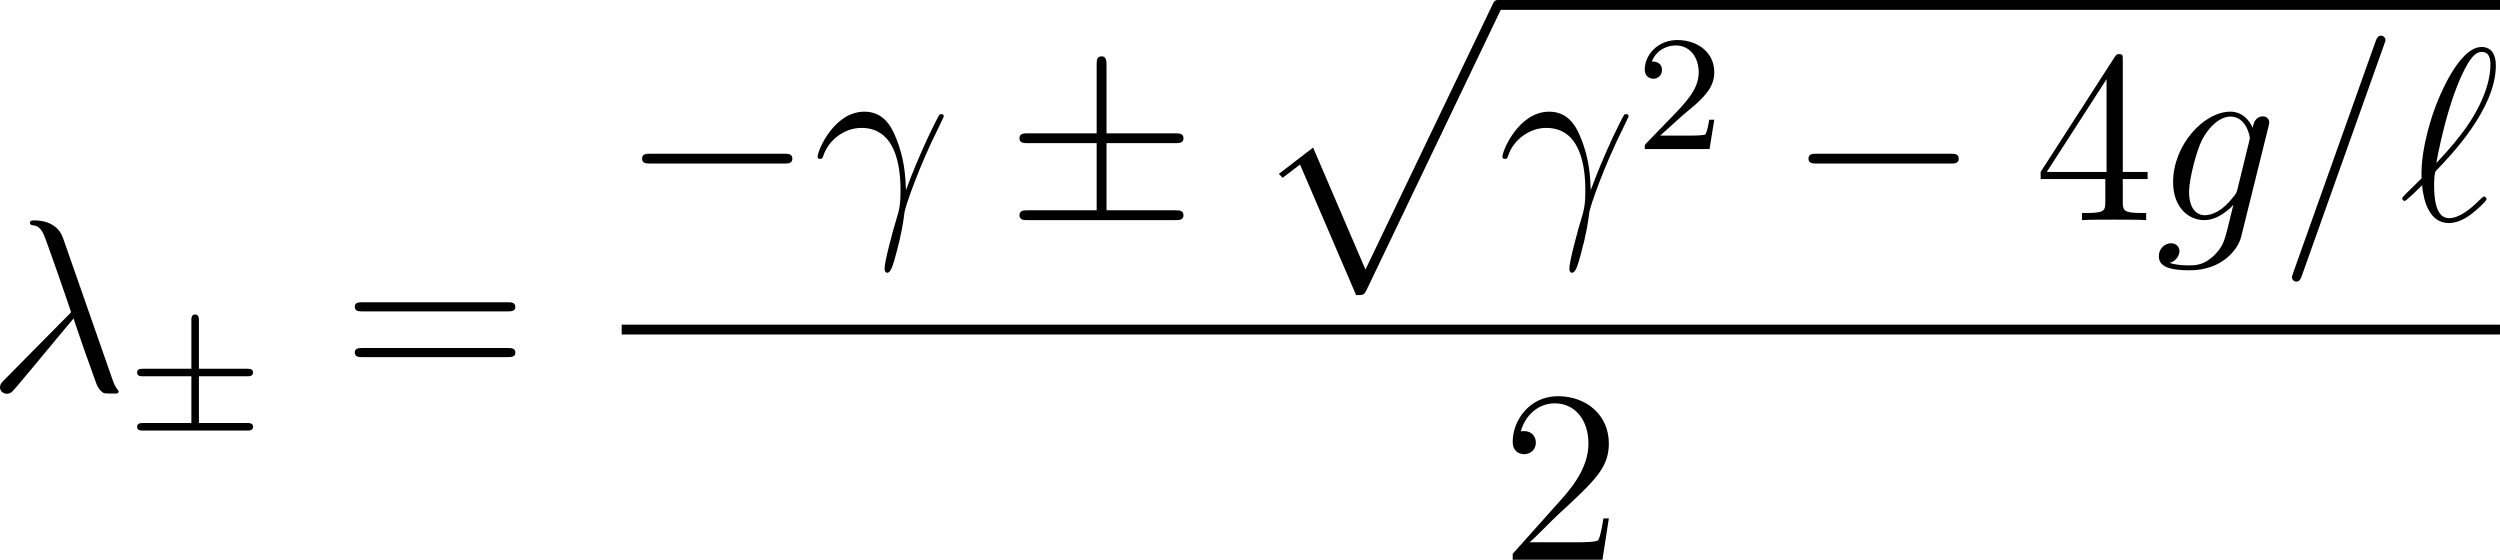
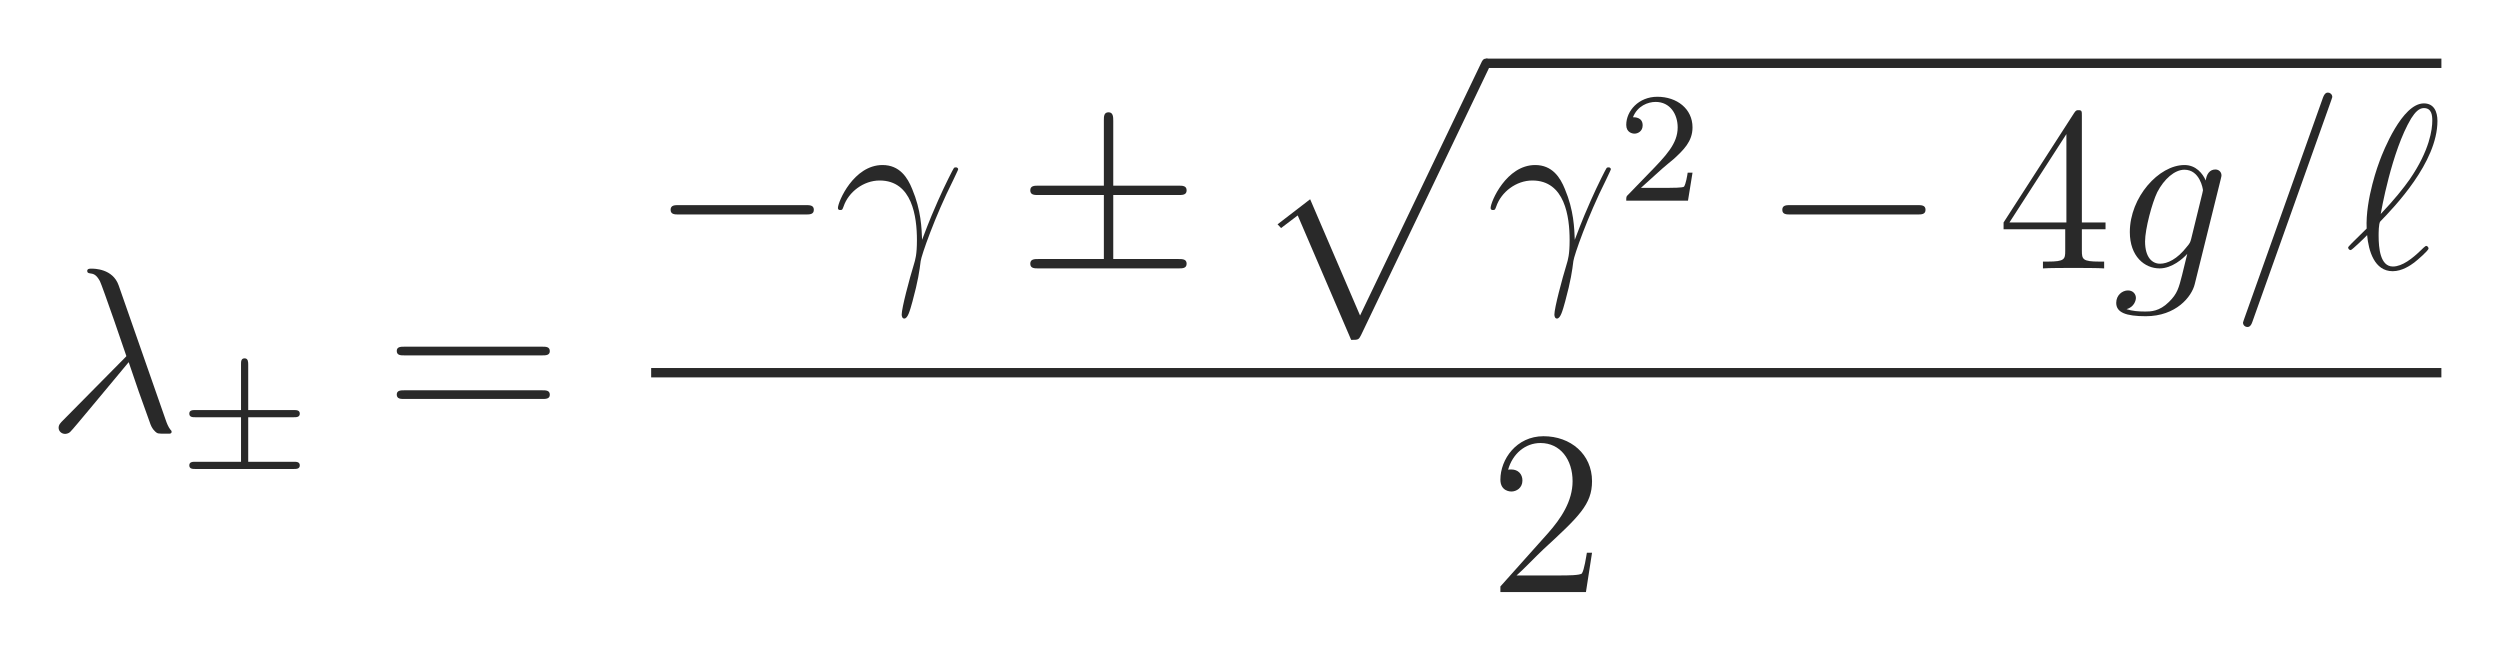
- <svg xmlns="http://www.w3.org/2000/svg" xmlns:xlink="http://www.w3.org/1999/xlink" version="1.1" width="137.326pt" height="30.747pt" viewBox="172.081 67.228 121.528 27.209">
+ <svg xmlns="http://www.w3.org/2000/svg" xmlns:xlink="http://www.w3.org/1999/xlink" version="1.1" width="144.081pt" height="37.501pt" viewBox="169.092 64.239 127.505 33.187">
  <defs>
-     <path id="g4-50" d="M2.248-1.626C2.375-1.745 2.71-2.008 2.837-2.12C3.332-2.574 3.802-3.013 3.802-3.738C3.802-4.686 3.005-5.3 2.008-5.3C1.052-5.3 .422-4.575 .422-3.866C.422-3.475 .733-3.419 .845-3.419C1.012-3.419 1.259-3.539 1.259-3.842C1.259-4.256 .861-4.256 .765-4.256C.996-4.838 1.53-5.037 1.921-5.037C2.662-5.037 3.045-4.407 3.045-3.738C3.045-2.909 2.463-2.303 1.522-1.339L.518-.303C.422-.215 .422-.199 .422 0H3.571L3.802-1.427H3.555C3.531-1.267 3.467-.869 3.371-.717C3.324-.654 2.718-.654 2.59-.654H1.172L2.248-1.626Z" />
    <path id="g0-112" d="M5.069 13.868C5.44 13.868 5.452 13.856 5.571 13.629L12.111-.024C12.194-.179 12.194-.203 12.194-.239C12.194-.371 12.099-.478 11.955-.478C11.8-.478 11.752-.371 11.692-.239L5.523 12.625L2.977 6.695L1.315 7.974L1.494 8.165L2.343 7.52L5.069 13.868Z" />
    <path id="g2-0" d="M7.878-2.75C8.082-2.75 8.297-2.75 8.297-2.989S8.082-3.228 7.878-3.228H1.411C1.207-3.228 .992-3.228 .992-2.989S1.207-2.75 1.411-2.75H7.878Z" />
    <path id="g2-6" d="M4.89-3.742H8.213C8.416-3.742 8.632-3.742 8.632-3.981S8.416-4.22 8.213-4.22H4.89V-7.52C4.89-7.711 4.89-7.962 4.651-7.962S4.411-7.747 4.411-7.556V-4.22H1.076C.873-4.22 .658-4.22 .658-3.981S.873-3.742 1.076-3.742H4.411V-.478H1.076C.873-.478 .658-.478 .658-.239S.873 0 1.076 0H8.213C8.416 0 8.632 0 8.632-.239S8.416-.478 8.213-.478H4.89V-3.742Z" />
    <path id="g5-50" d="M5.26-2.008H4.997C4.961-1.805 4.866-1.148 4.746-.956C4.663-.849 3.981-.849 3.622-.849H1.411C1.733-1.124 2.463-1.889 2.774-2.176C4.591-3.85 5.26-4.471 5.26-5.655C5.26-7.03 4.172-7.95 2.786-7.95S.586-6.767 .586-5.738C.586-5.129 1.112-5.129 1.148-5.129C1.399-5.129 1.71-5.308 1.71-5.691C1.71-6.025 1.482-6.253 1.148-6.253C1.04-6.253 1.016-6.253 .98-6.241C1.207-7.054 1.853-7.603 2.63-7.603C3.646-7.603 4.268-6.755 4.268-5.655C4.268-4.639 3.682-3.754 3.001-2.989L.586-.287V0H4.949L5.26-2.008Z" />
    <path id="g5-52" d="M4.316-7.783C4.316-8.01 4.316-8.07 4.148-8.07C4.053-8.07 4.017-8.07 3.921-7.926L.323-2.343V-1.997H3.467V-.909C3.467-.466 3.443-.347 2.57-.347H2.331V0C2.606-.024 3.551-.024 3.885-.024S5.177-.024 5.452 0V-.347H5.212C4.352-.347 4.316-.466 4.316-.909V-1.997H5.523V-2.343H4.316V-7.783ZM3.527-6.85V-2.343H.622L3.527-6.85Z" />
    <path id="g5-61" d="M8.07-3.873C8.237-3.873 8.452-3.873 8.452-4.089C8.452-4.316 8.249-4.316 8.07-4.316H1.028C.861-4.316 .646-4.316 .646-4.101C.646-3.873 .849-3.873 1.028-3.873H8.07ZM8.07-1.65C8.237-1.65 8.452-1.65 8.452-1.865C8.452-2.092 8.249-2.092 8.07-2.092H1.028C.861-2.092 .646-2.092 .646-1.877C.646-1.65 .849-1.65 1.028-1.65H8.07Z" />
+     <path id="g4-50" d="M2.248-1.626C2.375-1.745 2.71-2.008 2.837-2.12C3.332-2.574 3.802-3.013 3.802-3.738C3.802-4.686 3.005-5.3 2.008-5.3C1.052-5.3 .422-4.575 .422-3.866C.422-3.475 .733-3.419 .845-3.419C1.012-3.419 1.259-3.539 1.259-3.842C1.259-4.256 .861-4.256 .765-4.256C.996-4.838 1.53-5.037 1.921-5.037C2.662-5.037 3.045-4.407 3.045-3.738C3.045-2.909 2.463-2.303 1.522-1.339L.518-.303C.422-.215 .422-.199 .422 0H3.571L3.802-1.427H3.555C3.531-1.267 3.467-.869 3.371-.717C3.324-.654 2.718-.654 2.59-.654H1.172L2.248-1.626Z" />
    <path id="g1-6" d="M3.475-2.511H5.802C5.93-2.511 6.105-2.511 6.105-2.694S5.93-2.877 5.802-2.877H3.475V-5.189C3.475-5.316 3.475-5.515 3.292-5.515S3.108-5.348 3.108-5.22V-2.877H.773C.646-2.877 .47-2.877 .47-2.694S.646-2.511 .773-2.511H3.108V-.239H.773C.646-.239 .47-.239 .47-.056S.646 .128 .773 .128H5.802C5.93 .128 6.105 .128 6.105-.056S5.93-.239 5.802-.239H3.475V-2.511Z" />
    <path id="g3-13" d="M4.519-1.459C4.495-2.044 4.471-2.965 4.017-4.041C3.778-4.639 3.371-5.272 2.499-5.272C1.028-5.272 .227-3.395 .227-3.084C.227-2.977 .311-2.977 .347-2.977C.454-2.977 .454-3.001 .514-3.156C.765-3.897 1.53-4.483 2.355-4.483C4.017-4.483 4.256-2.63 4.256-1.447C4.256-.693 4.172-.442 4.101-.203C3.873 .538 3.479 2.02 3.479 2.355C3.479 2.451 3.515 2.558 3.61 2.558C3.79 2.558 3.897 2.164 4.029 1.686C4.316 .634 4.388 .108 4.447-.371C4.483-.658 5.165-2.63 6.109-4.507C6.193-4.698 6.36-5.021 6.36-5.057C6.36-5.069 6.348-5.153 6.241-5.153C6.217-5.153 6.157-5.153 6.133-5.105C6.109-5.081 5.691-4.268 5.332-3.455C5.153-3.049 4.914-2.511 4.519-1.459Z" />
    <path id="g3-21" d="M3.694-7.448C3.395-8.297 2.451-8.297 2.295-8.297C2.224-8.297 2.092-8.297 2.092-8.177C2.092-8.082 2.164-8.07 2.224-8.058C2.403-8.034 2.546-8.01 2.738-7.663C2.857-7.436 4.089-3.862 4.089-3.838C4.089-3.826 4.077-3.814 3.981-3.718L.873-.574C.729-.43 .634-.335 .634-.179C.634-.012 .777 .132 .968 .132C1.016 .132 1.148 .108 1.219 .036C1.411-.143 3.12-2.236 4.208-3.527C4.519-2.594 4.902-1.494 5.272-.49C5.332-.311 5.392-.143 5.559 .012C5.679 .12 5.703 .12 6.037 .12H6.265C6.312 .12 6.396 .12 6.396 .024C6.396-.024 6.384-.036 6.336-.084C6.229-.215 6.145-.43 6.097-.574L3.694-7.448Z" />
    <path id="g3-61" d="M5.129-8.524C5.129-8.536 5.2-8.715 5.2-8.739C5.2-8.883 5.081-8.966 4.985-8.966C4.926-8.966 4.818-8.966 4.722-8.703L.717 2.546C.717 2.558 .646 2.738 .646 2.762C.646 2.905 .765 2.989 .861 2.989C.933 2.989 1.04 2.977 1.124 2.726L5.129-8.524Z" />
    <path id="g3-96" d="M1.1-2.032C.347-1.291 .155-1.112 .155-1.064S.203-.933 .287-.933C.347-.933 1.028-1.59 1.124-1.698C1.196-.897 1.494 .143 2.427 .143C2.905 .143 3.335-.155 3.527-.299C3.682-.418 4.256-.909 4.256-1.016C4.256-1.076 4.196-1.148 4.136-1.148C4.089-1.148 3.909-.968 3.862-.921C3.443-.514 2.917-.096 2.439-.096C1.793-.096 1.71-1.028 1.71-1.674C1.71-1.793 1.71-2.295 1.793-2.391C2.499-3.12 4.71-5.404 4.71-7.52C4.71-7.998 4.531-8.416 4.017-8.416C2.905-8.416 1.937-5.954 1.769-5.499C1.722-5.38 1.028-3.539 1.1-2.032ZM1.817-2.774C1.829-2.845 2.367-5.978 3.371-7.651C3.575-7.974 3.778-8.177 4.017-8.177C4.423-8.177 4.447-7.795 4.447-7.532C4.447-7.113 4.328-6.037 3.288-4.531C2.977-4.089 2.499-3.491 1.817-2.774Z" />
    <path id="g3-103" d="M4.041-1.518C3.993-1.327 3.969-1.279 3.814-1.1C3.324-.466 2.821-.239 2.451-.239C2.056-.239 1.686-.55 1.686-1.375C1.686-2.008 2.044-3.347 2.307-3.885C2.654-4.555 3.192-5.033 3.694-5.033C4.483-5.033 4.639-4.053 4.639-3.981L4.603-3.814L4.041-1.518ZM4.782-4.483C4.627-4.83 4.292-5.272 3.694-5.272C2.391-5.272 .909-3.634 .909-1.853C.909-.61 1.662 0 2.427 0C3.061 0 3.622-.502 3.838-.741L3.575 .335C3.407 .992 3.335 1.291 2.905 1.71C2.415 2.2 1.961 2.2 1.698 2.2C1.339 2.2 1.04 2.176 .741 2.08C1.124 1.973 1.219 1.638 1.219 1.506C1.219 1.315 1.076 1.124 .813 1.124C.526 1.124 .215 1.363 .215 1.757C.215 2.248 .705 2.439 1.722 2.439C3.264 2.439 4.065 1.447 4.22 .801L5.547-4.555C5.583-4.698 5.583-4.722 5.583-4.746C5.583-4.914 5.452-5.045 5.272-5.045C4.985-5.045 4.818-4.806 4.782-4.483Z" />
  </defs>
  <g id="page1">
-     <use x="171.447" y="86.237" xlink:href="#g3-21" />
-     <use x="178.276" y="88.03" xlink:href="#g1-6" />
-     <use x="188.681" y="86.237" xlink:href="#g5-61" />
-     <use x="202.302" y="77.928" xlink:href="#g2-0" />
-     <use x="211.601" y="77.928" xlink:href="#g3-13" />
-     <use x="220.98" y="77.928" xlink:href="#g2-6" />
-     <use x="232.935" y="67.706" xlink:href="#g0-112" />
-     <rect x="244.89" y="67.228" height=".478" width="48.719" />
-     <use x="244.89" y="77.928" xlink:href="#g3-13" />
-     <use x="251.612" y="74.474" xlink:href="#g4-50" />
-     <use x="259.001" y="77.928" xlink:href="#g2-0" />
-     <use x="270.956" y="77.928" xlink:href="#g5-52" />
-     <use x="276.809" y="77.928" xlink:href="#g3-103" />
-     <use x="282.844" y="77.928" xlink:href="#g3-61" />
-     <use x="288.697" y="77.928" xlink:href="#g3-96" />
-     <rect x="202.302" y="83.009" height=".478" width="91.306" />
-     <use x="245.029" y="94.437" xlink:href="#g5-50" />
+     <g fill="#292929">
+       <use x="171.447" y="86.237" xlink:href="#g3-21" />
+       <use x="178.276" y="88.03" xlink:href="#g1-6" />
+       <use x="188.681" y="86.237" xlink:href="#g5-61" />
+       <use x="202.302" y="77.928" xlink:href="#g2-0" />
+       <use x="211.601" y="77.928" xlink:href="#g3-13" />
+       <use x="220.98" y="77.928" xlink:href="#g2-6" />
+       <use x="232.935" y="67.706" xlink:href="#g0-112" />
+     </g>
+     <rect x="244.89" y="67.228" height=".478" width="48.719" fill="#292929" />
+     <g fill="#292929">
+       <use x="244.89" y="77.928" xlink:href="#g3-13" />
+       <use x="251.612" y="74.474" xlink:href="#g4-50" />
+       <use x="259.001" y="77.928" xlink:href="#g2-0" />
+       <use x="270.956" y="77.928" xlink:href="#g5-52" />
+       <use x="276.809" y="77.928" xlink:href="#g3-103" />
+       <use x="282.844" y="77.928" xlink:href="#g3-61" />
+       <use x="288.697" y="77.928" xlink:href="#g3-96" />
+     </g>
+     <rect x="202.302" y="83.009" height=".478" width="91.306" fill="#292929" />
+     <g fill="#292929">
+       <use x="245.029" y="94.437" xlink:href="#g5-50" />
+     </g>
  </g>
</svg>
